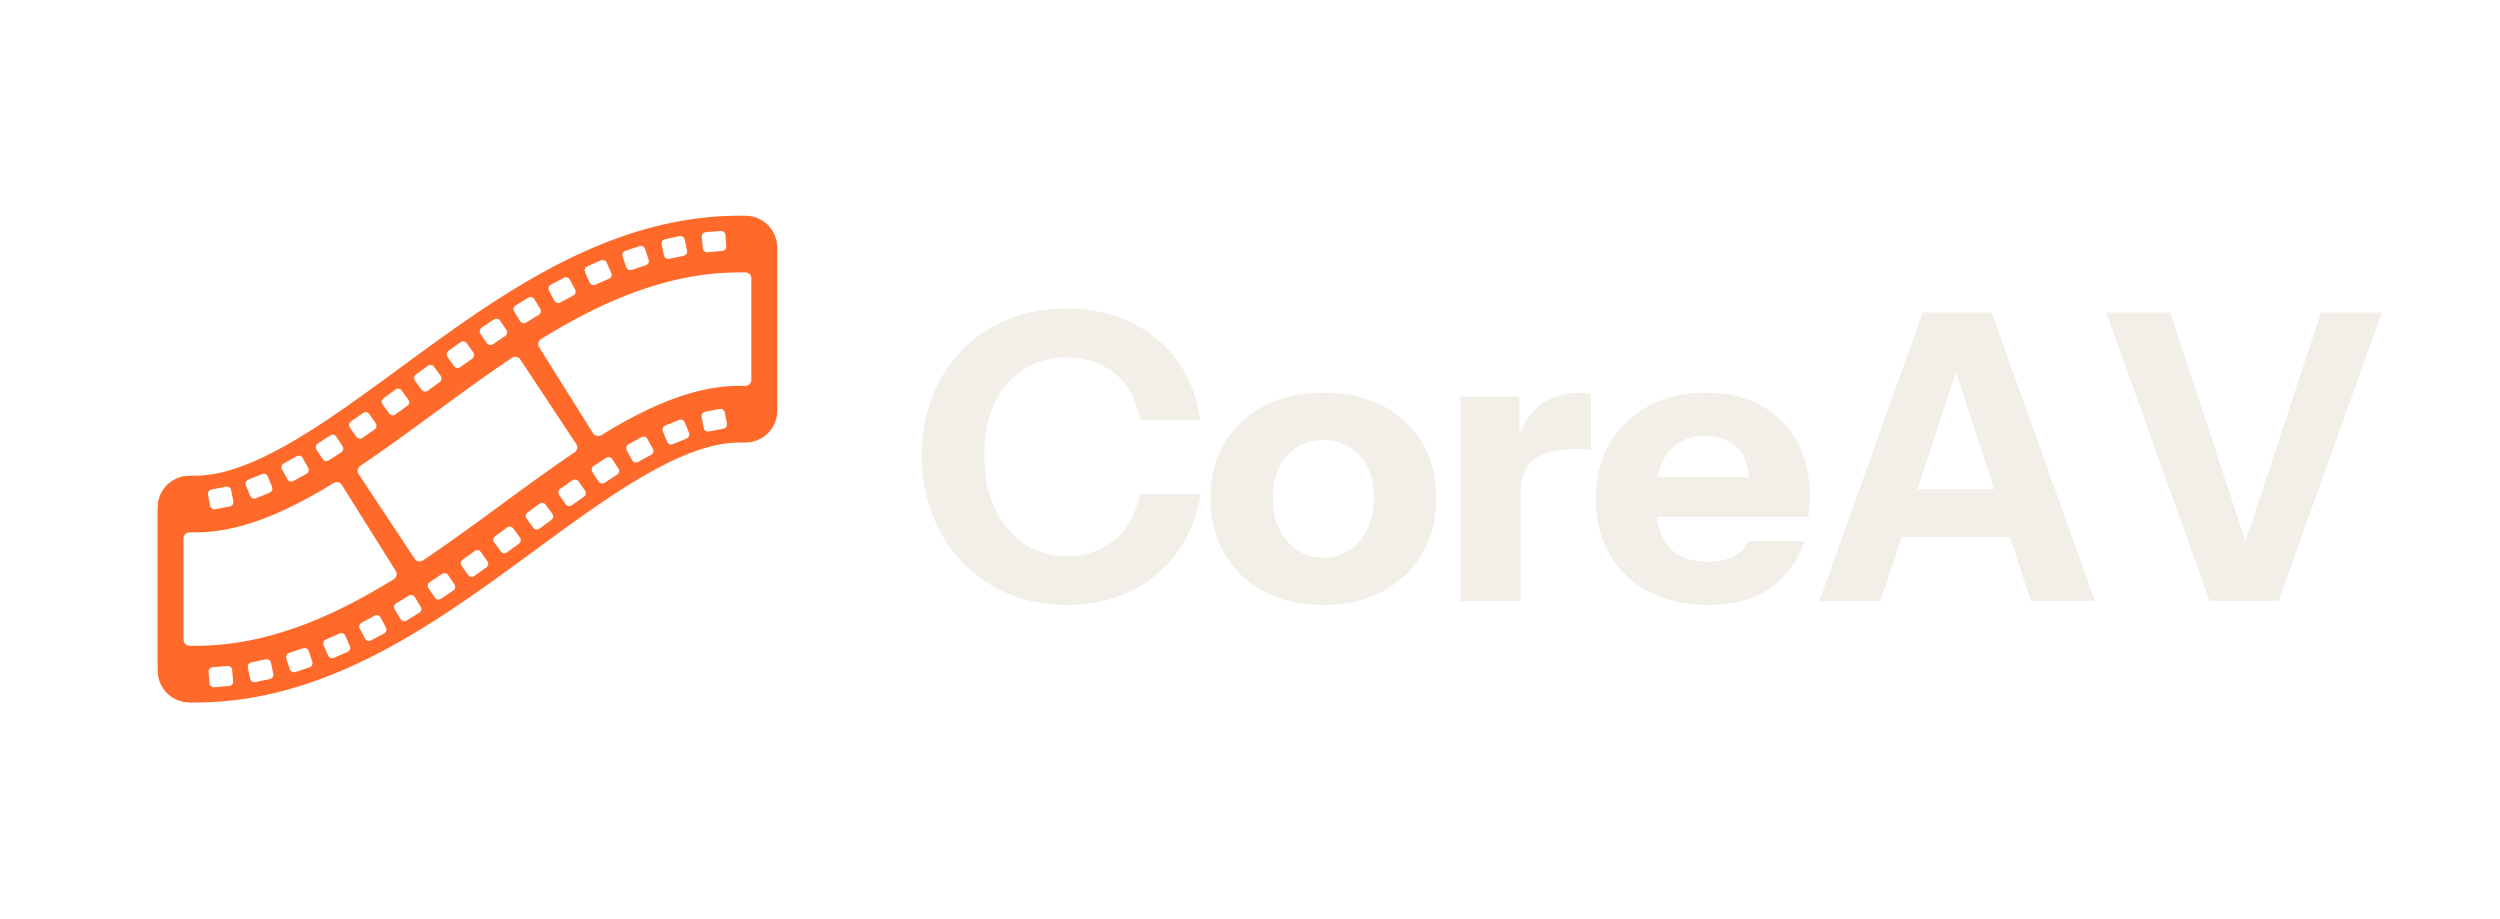
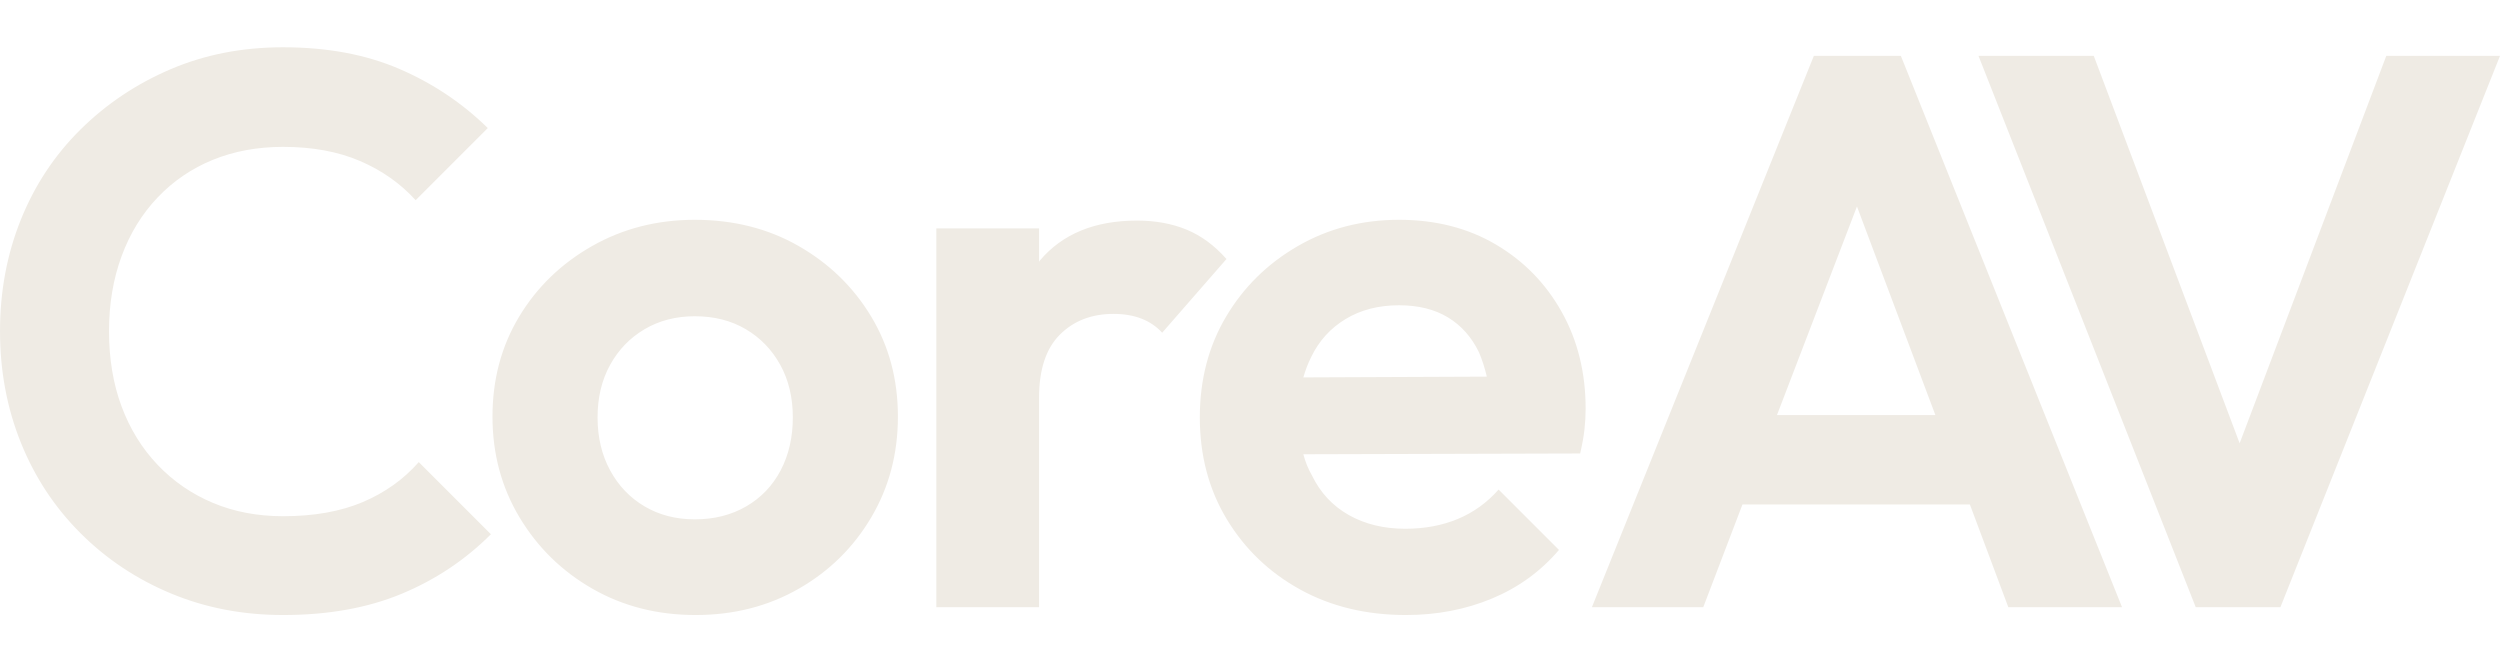
- <svg xmlns="http://www.w3.org/2000/svg" viewBox="0 0 599 220" width="599" height="220">
-   <svg x="24" y="22" width="176" height="176" viewBox="0 0 256 256">
-     <path d="M31.06,133.77 L32.88,133.76 L33.94,133.76 L34.77,133.73 L35.61,133.68 L36.48,133.61 L37.35,133.52 L38.25,133.41 L39.16,133.27 L40.12,133.10 L41.06,132.91 L42.03,132.70 L43.03,132.46 L44.04,132.20 L45.07,131.91 L46.13,131.59 L47.20,131.24 L48.28,130.87 L49.38,130.48 L50.51,130.05 L51.63,129.61 L52.79,129.13 L53.95,128.63 L55.13,128.10 L56.32,127.56 L57.53,126.98 L58.74,126.39 L59.97,125.76 L61.21,125.12 L62.45,124.46 L63.71,123.77 L64.97,123.07 L66.25,122.34 L67.52,121.60 L68.82,120.83 L70.11,120.05 L71.42,119.25 L72.73,118.43 L74.05,117.60 L75.37,116.75 L76.70,115.88 L78.04,115.00 L79.38,114.11 L80.73,113.20 L82.09,112.28 L83.45,111.34 L84.81,110.40 L86.19,109.44 L87.57,108.47 L88.95,107.49 L90.34,106.50 L91.74,105.50 L93.14,104.49 L94.55,103.47 L95.97,102.45 L97.40,101.41 L98.83,100.37 L100.26,99.32 L101.71,98.26 L103.16,97.19 L104.62,96.12 L106.09,95.05 L107.57,93.96 L109.05,92.88 L110.55,91.78 L112.05,90.69 L113.57,89.58 L115.09,88.48 L116.63,87.37 L118.17,86.26 L119.73,85.15 L121.30,84.03 L122.88,82.91 L124.47,81.79 L126.08,80.67 L127.70,79.55 L129.33,78.43 L130.98,77.31 L132.64,76.19 L134.33,75.07 L136.02,73.95 L137.74,72.84 L139.47,71.73 L141.23,70.62 L143.00,69.51 L144.79,68.41 L146.60,67.32 L148.44,66.23 L150.30,65.15 L152.18,64.08 L154.09,63.01 L156.02,61.96 L157.98,60.91 L159.97,59.88 L161.98,58.86 L164.03,57.86 L166.10,56.87 L168.21,55.90 L170.35,54.94 L172.52,54.01 L174.73,53.10 L176.98,52.21 L179.25,51.35 L181.57,50.52 L183.92,49.71 L186.31,48.95 L188.73,48.21 L191.19,47.52 L193.71,46.86 L196.23,46.25 L198.81,45.69 L201.43,45.17 L204.06,44.71 L206.73,44.30 L209.44,43.96 L212.18,43.67 L214.94,43.44 L217.72,43.29 L220.52,43.20 L223.09,43.17 L224.91,43.17 L224.91,43.17 L227.07,43.39 L229.14,44.01 L231.06,45.04 L232.74,46.41 L234.11,48.09 L235.14,50.00 L235.77,52.08 L235.98,54.24 L236.00,111.16 L235.79,113.32 L235.16,115.40 L234.14,117.31 L232.76,118.99 L231.08,120.37 L229.17,121.39 L227.09,122.02 L224.94,122.23 L224.94,122.23 L223.12,122.24 L222.06,122.24 L221.23,122.27 L220.39,122.32 L219.52,122.39 L218.65,122.48 L217.75,122.59 L216.84,122.73 L215.88,122.90 L214.94,123.09 L213.97,123.30 L212.97,123.54 L211.96,123.80 L210.93,124.09 L209.87,124.41 L208.80,124.76 L207.72,125.13 L206.62,125.52 L205.49,125.95 L204.37,126.39 L203.21,126.87 L202.05,127.37 L200.87,127.90 L199.68,128.44 L198.47,129.02 L197.26,129.61 L196.03,130.24 L194.79,130.88 L193.55,131.54 L192.29,132.23 L191.03,132.93 L189.75,133.66 L188.48,134.40 L187.18,135.17 L185.89,135.95 L184.58,136.75 L183.27,137.57 L181.95,138.40 L180.63,139.25 L179.30,140.12 L177.96,141.00 L176.62,141.89 L175.27,142.80 L173.91,143.72 L172.55,144.66 L171.19,145.60 L169.81,146.56 L168.43,147.53 L167.05,148.51 L165.66,149.50 L164.26,150.50 L162.86,151.51 L161.45,152.53 L160.03,153.55 L158.60,154.59 L157.17,155.63 L155.74,156.68 L154.29,157.74 L152.84,158.81 L151.38,159.88 L149.91,160.95 L148.43,162.04 L146.95,163.12 L145.45,164.22 L143.95,165.31 L142.43,166.42 L140.91,167.52 L139.37,168.63 L137.83,169.74 L136.27,170.85 L134.70,171.97 L133.12,173.09 L131.53,174.21 L129.92,175.33 L128.30,176.45 L126.67,177.57 L125.02,178.69 L123.36,179.81 L121.67,180.93 L119.98,182.05 L118.26,183.16 L116.53,184.27 L114.77,185.38 L113.00,186.49 L111.21,187.59 L109.40,188.68 L107.56,189.77 L105.70,190.85 L103.82,191.92 L101.91,192.99 L99.98,194.04 L98.02,195.09 L96.03,196.12 L94.02,197.14 L91.97,198.14 L89.90,199.13 L87.79,200.10 L85.65,201.06 L83.48,201.99 L81.27,202.90 L79.02,203.79 L76.75,204.65 L74.43,205.48 L72.08,206.29 L69.69,207.05 L67.27,207.79 L64.81,208.48 L62.29,209.14 L59.77,209.75 L57.19,210.31 L54.57,210.83 L51.94,211.29 L49.27,211.70 L46.56,212.04 L43.82,212.33 L41.06,212.56 L38.28,212.71 L35.48,212.80 L32.91,212.83 L31.09,212.83 L31.09,212.83 L28.93,212.61 L26.86,211.99 L24.94,210.96 L23.26,209.59 L21.89,207.91 L20.86,206.00 L20.23,203.92 L20.02,201.76 L20.00,144.84 L20.21,142.68 L20.84,140.60 L21.86,138.69 L23.24,137.01 L24.92,135.63 L26.83,134.61 L28.91,133.98 L31.06,133.77 Z M46.42,142.75 L46.41,143.33 L46.19,143.86 L45.77,144.27 L45.24,144.49 L40.06,145.48 L39.48,145.48 L38.95,145.25 L38.54,144.84 L38.33,144.30 L37.57,140.34 L37.57,139.76 L37.80,139.23 L38.21,138.82 L38.74,138.61 L43.92,137.61 L44.50,137.62 L45.03,137.84 L45.44,138.25 L45.65,138.79 Z M59.92,137.73 L60.03,138.30 L59.92,138.87 L59.60,139.35 L59.11,139.67 L54.24,141.67 L53.67,141.78 L53.10,141.66 L52.62,141.34 L52.30,140.86 L50.77,137.13 L50.66,136.56 L50.78,135.99 L51.10,135.51 L51.58,135.19 L56.46,133.19 L57.02,133.08 L57.59,133.19 L58.07,133.52 L58.39,134.00 Z M72.51,131.09 L72.69,131.64 L72.64,132.22 L72.37,132.73 L71.93,133.11 L67.32,135.65 L66.77,135.83 L66.19,135.78 L65.68,135.51 L65.30,135.07 L63.35,131.54 L63.18,130.99 L63.23,130.41 L63.49,129.90 L63.94,129.53 L68.55,126.98 L69.10,126.80 L69.68,126.85 L70.19,127.12 L70.56,127.56 Z M84.48,123.56 L84.69,124.10 L84.68,124.68 L84.45,125.21 L84.04,125.61 L79.61,128.47 L79.07,128.68 L78.49,128.67 L77.96,128.44 L77.56,128.03 L75.37,124.63 L75.16,124.10 L75.17,123.52 L75.40,122.99 L75.82,122.59 L80.24,119.73 L80.78,119.52 L81.36,119.52 L81.89,119.75 L82.29,120.17 Z M96.06,115.55 L96.29,116.08 L96.30,116.65 L96.09,117.19 L95.69,117.61 L91.38,120.64 L90.85,120.87 L90.27,120.88 L89.73,120.68 L89.31,120.28 L87.00,116.97 L86.76,116.44 L86.75,115.86 L86.96,115.33 L87.36,114.91 L91.67,111.88 L92.20,111.65 L92.78,111.63 L93.32,111.84 L93.74,112.24 Z M107.42,107.30 L107.66,107.83 L107.68,108.41 L107.49,108.95 L107.09,109.37 L102.83,112.48 L102.31,112.72 L101.73,112.75 L101.19,112.55 L100.76,112.15 L98.39,108.89 L98.14,108.37 L98.12,107.79 L98.32,107.25 L98.71,106.82 L102.97,103.72 L103.49,103.47 L104.07,103.45 L104.62,103.65 L105.04,104.04 Z M118.71,99.02 L118.96,99.55 L118.98,100.13 L118.78,100.67 L118.39,101.10 L114.14,104.21 L113.61,104.45 L113.04,104.48 L112.49,104.28 L112.07,103.89 L109.68,100.63 L109.44,100.11 L109.41,99.53 L109.61,98.98 L110.00,98.56 L114.26,95.45 L114.78,95.20 L115.36,95.18 L115.90,95.38 L116.33,95.77 Z M130.07,90.88 L130.30,91.41 L130.32,91.98 L130.11,92.52 L129.72,92.95 L125.42,96.00 L124.90,96.24 L124.32,96.26 L123.78,96.05 L123.36,95.65 L121.02,92.37 L120.78,91.84 L120.76,91.26 L120.97,90.72 L121.36,90.30 L125.66,87.24 L126.19,87.00 L126.76,86.99 L127.31,87.19 L127.73,87.59 Z M141.59,83.03 L141.81,83.56 L141.82,84.14 L141.60,84.68 L141.19,85.09 L136.81,88.02 L136.28,88.24 L135.70,88.25 L135.16,88.03 L134.75,87.62 L132.50,84.27 L132.28,83.73 L132.28,83.15 L132.50,82.62 L132.91,82.21 L137.29,79.27 L137.82,79.05 L138.40,79.05 L138.93,79.27 L139.34,79.68 Z M153.39,75.65 L153.59,76.20 L153.57,76.78 L153.33,77.30 L152.90,77.69 L148.40,80.44 L147.86,80.64 L147.28,80.62 L146.76,80.37 L146.36,79.95 L144.26,76.51 L144.06,75.96 L144.08,75.38 L144.33,74.86 L144.75,74.47 L149.25,71.72 L149.79,71.52 L150.37,71.54 L150.90,71.79 L151.29,72.21 Z M165.55,68.96 L165.72,69.51 L165.66,70.09 L165.39,70.60 L164.94,70.96 L160.29,73.44 L159.74,73.61 L159.16,73.55 L158.65,73.28 L158.29,72.83 L156.39,69.27 L156.22,68.72 L156.28,68.15 L156.55,67.64 L157.00,67.27 L161.65,64.79 L162.20,64.62 L162.78,64.68 L163.28,64.95 L163.65,65.40 Z M178.13,63.17 L178.26,63.74 L178.16,64.31 L177.85,64.79 L177.37,65.12 L172.55,67.25 L171.98,67.37 L171.41,67.27 L170.92,66.96 L170.59,66.49 L168.97,62.79 L168.84,62.23 L168.94,61.66 L169.25,61.17 L169.73,60.84 L174.55,58.72 L175.12,58.59 L175.69,58.69 L176.18,59.00 L176.51,59.48 Z M191.15,58.55 L191.22,59.13 L191.07,59.69 L190.71,60.14 L190.21,60.43 L185.20,62.09 L184.63,62.16 L184.07,62.00 L183.62,61.65 L183.33,61.15 L182.06,57.32 L181.99,56.74 L182.14,56.18 L182.50,55.73 L183.00,55.44 L188.00,53.78 L188.58,53.71 L189.14,53.87 L189.59,54.22 L189.88,54.72 Z M204.55,55.37 L204.56,55.95 L204.34,56.49 L203.94,56.90 L203.41,57.13 L198.25,58.22 L197.67,58.23 L197.14,58.02 L196.72,57.61 L196.49,57.08 L195.66,53.13 L195.65,52.56 L195.86,52.02 L196.27,51.60 L196.80,51.38 L201.95,50.28 L202.53,50.27 L203.07,50.49 L203.48,50.89 L203.71,51.42 Z M218.22,53.86 L218.15,54.43 L217.87,54.94 L217.42,55.30 L216.86,55.46 L211.61,55.90 L211.04,55.84 L210.53,55.56 L210.17,55.11 L210.01,54.55 L209.67,50.53 L209.73,49.95 L210.01,49.45 L210.47,49.09 L211.02,48.93 L216.27,48.48 L216.85,48.55 L217.35,48.83 L217.72,49.28 L217.88,49.84 Z M46.33,205.47 L46.27,206.05 L45.99,206.55 L45.53,206.91 L44.98,207.07 L39.73,207.52 L39.15,207.45 L38.65,207.17 L38.28,206.72 L38.12,206.16 L37.78,202.14 L37.85,201.57 L38.13,201.06 L38.58,200.70 L39.14,200.54 L44.39,200.10 L44.96,200.16 L45.47,200.44 L45.83,200.89 L45.99,201.45 Z M60.34,202.87 L60.35,203.44 L60.14,203.98 L59.73,204.40 L59.20,204.62 L54.05,205.72 L53.47,205.73 L52.93,205.51 L52.52,205.11 L52.29,204.58 L51.45,200.63 L51.44,200.05 L51.66,199.51 L52.06,199.10 L52.59,198.87 L57.75,197.78 L58.33,197.77 L58.86,197.98 L59.28,198.39 L59.51,198.92 Z M73.94,198.68 L74.01,199.26 L73.86,199.82 L73.50,200.27 L73.00,200.56 L68.00,202.22 L67.42,202.29 L66.86,202.13 L66.41,201.78 L66.12,201.28 L64.85,197.45 L64.78,196.87 L64.93,196.31 L65.29,195.86 L65.79,195.57 L70.80,193.91 L71.37,193.84 L71.93,194.00 L72.38,194.35 L72.67,194.85 Z M87.03,193.21 L87.16,193.77 L87.06,194.34 L86.75,194.83 L86.27,195.16 L81.45,197.28 L80.88,197.41 L80.31,197.31 L79.82,197.00 L79.49,196.52 L77.87,192.83 L77.74,192.26 L77.84,191.69 L78.15,191.21 L78.63,190.88 L83.45,188.75 L84.02,188.63 L84.59,188.73 L85.08,189.04 L85.41,189.51 Z M99.61,186.73 L99.78,187.28 L99.72,187.85 L99.45,188.36 L99.00,188.73 L94.35,191.21 L93.80,191.38 L93.22,191.32 L92.72,191.05 L92.35,190.60 L90.45,187.04 L90.28,186.49 L90.34,185.91 L90.61,185.40 L91.06,185.04 L95.71,182.56 L96.26,182.39 L96.84,182.45 L97.35,182.72 L97.71,183.17 Z M111.74,179.49 L111.94,180.04 L111.92,180.62 L111.67,181.14 L111.25,181.53 L106.75,184.28 L106.21,184.48 L105.63,184.46 L105.10,184.21 L104.71,183.79 L102.61,180.35 L102.41,179.80 L102.43,179.22 L102.67,178.70 L103.10,178.31 L107.60,175.56 L108.14,175.36 L108.72,175.38 L109.24,175.63 L109.64,176.05 Z M123.50,171.73 L123.72,172.27 L123.72,172.85 L123.50,173.38 L123.09,173.79 L118.71,176.73 L118.18,176.95 L117.60,176.95 L117.07,176.73 L116.66,176.32 L114.41,172.97 L114.19,172.44 L114.18,171.86 L114.40,171.32 L114.81,170.91 L119.19,167.98 L119.72,167.76 L120.30,167.75 L120.84,167.97 L121.25,168.38 Z M134.98,163.63 L135.22,164.16 L135.24,164.74 L135.03,165.28 L134.64,165.70 L130.34,168.76 L129.81,169.00 L129.24,169.01 L128.69,168.81 L128.27,168.41 L125.93,165.12 L125.70,164.59 L125.68,164.02 L125.89,163.48 L126.28,163.05 L130.58,160.00 L131.10,159.76 L131.68,159.74 L132.22,159.95 L132.64,160.35 Z M146.32,155.37 L146.56,155.89 L146.59,156.47 L146.39,157.02 L146.00,157.44 L141.74,160.55 L141.22,160.80 L140.64,160.82 L140.10,160.62 L139.67,160.23 L137.29,156.98 L137.04,156.45 L137.02,155.87 L137.22,155.33 L137.61,154.90 L141.86,151.79 L142.39,151.55 L142.96,151.52 L143.51,151.72 L143.93,152.11 Z M157.61,147.11 L157.86,147.63 L157.88,148.21 L157.68,148.75 L157.29,149.18 L153.03,152.28 L152.51,152.53 L151.93,152.55 L151.38,152.35 L150.96,151.96 L148.58,148.70 L148.34,148.17 L148.32,147.59 L148.51,147.05 L148.91,146.63 L153.17,143.52 L153.69,143.28 L154.27,143.25 L154.81,143.45 L155.24,143.85 Z M169.00,139.03 L169.24,139.56 L169.25,140.14 L169.04,140.67 L168.64,141.09 L164.33,144.12 L163.80,144.35 L163.22,144.37 L162.68,144.16 L162.26,143.76 L159.94,140.45 L159.71,139.92 L159.70,139.35 L159.91,138.81 L160.31,138.39 L164.62,135.36 L165.15,135.13 L165.73,135.12 L166.27,135.32 L166.69,135.72 Z M180.63,131.37 L180.84,131.90 L180.83,132.48 L180.60,133.01 L180.18,133.41 L175.76,136.27 L175.22,136.48 L174.64,136.48 L174.11,136.25 L173.71,135.83 L171.52,132.44 L171.31,131.90 L171.32,131.32 L171.55,130.79 L171.96,130.39 L176.39,127.53 L176.93,127.32 L177.51,127.33 L178.04,127.56 L178.44,127.97 Z M192.65,124.46 L192.82,125.01 L192.77,125.59 L192.51,126.10 L192.06,126.47 L187.45,129.02 L186.90,129.20 L186.32,129.15 L185.81,128.88 L185.44,128.44 L183.49,124.91 L183.31,124.36 L183.36,123.78 L183.63,123.27 L184.07,122.89 L188.68,120.35 L189.23,120.17 L189.81,120.22 L190.32,120.49 L190.70,120.93 Z M205.23,118.87 L205.34,119.44 L205.22,120.01 L204.90,120.49 L204.42,120.81 L199.54,122.81 L198.98,122.92 L198.41,122.81 L197.93,122.48 L197.61,122.00 L196.08,118.27 L195.97,117.70 L196.08,117.13 L196.40,116.65 L196.89,116.33 L201.76,114.33 L202.33,114.22 L202.90,114.34 L203.38,114.66 L203.70,115.14 Z M218.43,115.66 L218.43,116.24 L218.20,116.77 L217.79,117.18 L217.26,117.39 L212.08,118.39 L211.50,118.38 L210.97,118.16 L210.56,117.75 L210.35,117.21 L209.58,113.25 L209.59,112.67 L209.81,112.14 L210.23,111.73 L210.76,111.51 L215.94,110.52 L216.52,110.52 L217.05,110.75 L217.46,111.16 L217.67,111.70 Z M31.12,153.53 L32.74,153.53 L34.08,153.52 L35.26,153.49 L36.45,153.44 L37.64,153.35 L38.84,153.24 L40.04,153.11 L41.25,152.94 L42.46,152.76 L43.68,152.54 L44.90,152.30 L46.12,152.04 L47.36,151.75 L48.59,151.44 L49.84,151.10 L51.08,150.74 L52.33,150.36 L53.58,149.95 L54.83,149.52 L56.09,149.07 L57.35,148.60 L58.61,148.11 L59.87,147.59 L61.13,147.06 L62.40,146.50 L63.67,145.93 L64.94,145.34 L66.21,144.73 L67.48,144.11 L68.75,143.47 L70.03,142.81 L71.30,142.14 L72.57,141.45 L73.85,140.75 L75.12,140.03 L76.40,139.30 L77.67,138.56 L78.95,137.80 L80.22,137.03 L81.50,136.25 L81.37,136.34 L81.73,136.16 L82.12,136.06 L82.52,136.03 L82.92,136.08 L83.31,136.21 L83.66,136.41 L83.96,136.67 L84.21,136.99 L103.02,166.99 L103.20,167.35 L103.31,167.74 L103.33,168.15 L103.28,168.55 L103.16,168.93 L102.95,169.28 L102.69,169.58 L102.37,169.83 L102.24,169.91 L100.74,170.82 L99.24,171.73 L97.72,172.63 L96.19,173.52 L94.64,174.41 L93.09,175.28 L91.52,176.15 L89.94,177.00 L88.34,177.85 L86.73,178.68 L85.10,179.50 L83.46,180.31 L81.80,181.10 L80.12,181.88 L78.43,182.64 L76.73,183.38 L75.00,184.11 L73.26,184.82 L71.49,185.51 L69.71,186.18 L67.91,186.82 L66.09,187.45 L64.26,188.04 L62.40,188.61 L60.52,189.16 L58.64,189.67 L56.72,190.16 L54.80,190.61 L52.85,191.03 L50.88,191.41 L48.90,191.76 L46.90,192.07 L44.89,192.34 L42.87,192.57 L40.83,192.75 L38.79,192.90 L36.73,193.00 L34.67,193.05 L32.76,193.06 L31.13,193.06 L31.13,193.06 L30.73,193.02 L30.35,192.90 L29.99,192.71 L29.68,192.46 L29.42,192.15 L29.23,191.79 L29.11,191.40 L29.07,191.00 L29.06,155.59 L29.10,155.19 L29.22,154.80 L29.41,154.45 L29.67,154.13 L29.98,153.88 L30.33,153.69 L30.72,153.57 L31.12,153.53 Z M90.55,130.42 L91.83,129.56 L93.11,128.69 L94.38,127.81 L95.66,126.93 L96.94,126.04 L98.22,125.14 L99.50,124.24 L100.78,123.33 L102.07,122.42 L103.35,121.50 L104.64,120.57 L105.93,119.64 L107.22,118.71 L108.51,117.77 L109.80,116.83 L111.10,115.88 L112.40,114.93 L113.70,113.98 L115.00,113.02 L116.31,112.06 L117.62,111.10 L118.94,110.14 L120.25,109.17 L121.58,108.20 L122.90,107.24 L124.23,106.27 L125.57,105.30 L126.91,104.33 L128.25,103.36 L129.60,102.39 L130.95,101.42 L132.32,100.45 L133.68,99.48 L135.05,98.51 L136.43,97.55 L137.82,96.58 L139.21,95.62 L140.62,94.66 L142.02,93.70 L143.44,92.75 L143.53,92.68 L143.89,92.49 L144.28,92.38 L144.68,92.34 L145.08,92.38 L145.46,92.50 L145.82,92.69 L146.13,92.95 L146.39,93.26 L165.93,122.79 L166.12,123.15 L166.23,123.53 L166.27,123.94 L166.23,124.34 L166.11,124.72 L165.92,125.08 L165.66,125.39 L165.35,125.64 L165.45,125.58 L164.17,126.44 L162.89,127.31 L161.62,128.19 L160.34,129.07 L159.06,129.96 L157.78,130.86 L156.50,131.76 L155.22,132.67 L153.93,133.58 L152.65,134.50 L151.36,135.43 L150.07,136.36 L148.78,137.29 L147.49,138.23 L146.20,139.17 L144.90,140.12 L143.60,141.07 L142.30,142.02 L141.00,142.98 L139.69,143.94 L138.38,144.90 L137.06,145.86 L135.75,146.83 L134.42,147.80 L133.10,148.76 L131.77,149.73 L130.43,150.70 L129.09,151.67 L127.75,152.64 L126.40,153.61 L125.05,154.58 L123.68,155.55 L122.32,156.52 L120.95,157.49 L119.57,158.45 L118.18,159.42 L116.79,160.38 L115.38,161.34 L113.98,162.30 L112.56,163.25 L112.47,163.32 L112.11,163.51 L111.72,163.62 L111.32,163.66 L110.92,163.62 L110.54,163.50 L110.18,163.31 L109.87,163.05 L109.61,162.74 L90.07,133.21 L89.88,132.85 L89.77,132.47 L89.73,132.06 L89.77,131.66 L89.89,131.28 L90.08,130.92 L90.34,130.61 L90.65,130.36 Z M153.76,86.09 L155.26,85.18 L156.76,84.27 L158.28,83.37 L159.81,82.48 L161.36,81.59 L162.91,80.72 L164.48,79.85 L166.06,79.00 L167.66,78.15 L169.27,77.32 L170.90,76.50 L172.54,75.69 L174.20,74.90 L175.88,74.12 L177.57,73.36 L179.27,72.62 L181.00,71.89 L182.74,71.18 L184.51,70.49 L186.29,69.82 L188.09,69.18 L189.91,68.55 L191.74,67.96 L193.60,67.39 L195.48,66.84 L197.36,66.33 L199.28,65.84 L201.20,65.39 L203.15,64.97 L205.12,64.59 L207.10,64.24 L209.10,63.93 L211.11,63.66 L213.13,63.43 L215.17,63.25 L217.21,63.10 L219.27,63.00 L221.33,62.95 L223.24,62.94 L224.87,62.94 L224.87,62.94 L225.27,62.98 L225.65,63.10 L226.01,63.29 L226.32,63.54 L226.58,63.85 L226.77,64.21 L226.89,64.60 L226.93,65.00 L226.94,100.41 L226.90,100.81 L226.78,101.20 L226.59,101.55 L226.33,101.87 L226.02,102.12 L225.67,102.31 L225.28,102.43 L224.88,102.47 L224.88,102.47 L223.26,102.47 L221.92,102.48 L220.74,102.51 L219.55,102.56 L218.36,102.65 L217.16,102.76 L215.96,102.89 L214.75,103.06 L213.54,103.24 L212.32,103.46 L211.10,103.70 L209.88,103.96 L208.64,104.25 L207.41,104.56 L206.16,104.90 L204.92,105.26 L203.67,105.64 L202.42,106.05 L201.17,106.48 L199.91,106.93 L198.65,107.40 L197.39,107.89 L196.13,108.41 L194.87,108.94 L193.60,109.50 L192.33,110.07 L191.06,110.66 L189.79,111.27 L188.52,111.89 L187.25,112.53 L185.97,113.19 L184.70,113.86 L183.43,114.55 L182.15,115.25 L180.88,115.97 L179.60,116.70 L178.33,117.44 L177.05,118.20 L175.78,118.97 L174.50,119.75 L174.63,119.66 L174.27,119.84 L173.88,119.94 L173.48,119.97 L173.08,119.92 L172.69,119.79 L172.34,119.59 L172.04,119.33 L171.79,119.01 L152.98,89.01 L152.80,88.65 L152.69,88.26 L152.67,87.85 L152.72,87.45 L152.84,87.07 L153.05,86.72 L153.31,86.42 L153.63,86.17 Z" fill="#ff6a2b" fill-rule="evenodd" />
-   </svg>
-   <path transform="translate(218,144)" d="M37.536 0.96Q30.048 0.96 23.712 -1.68Q17.376 -4.32 12.72 -9.12Q8.064 -13.92 5.472 -20.496Q2.88 -27.072 2.88 -34.848Q2.88 -42.624 5.424 -49.056Q7.968 -55.488 12.624 -60.24Q17.28 -64.992 23.616 -67.536Q29.952 -70.08 37.536 -70.08Q46.08 -70.08 52.944 -66.768Q59.808 -63.456 64.176 -57.456Q68.544 -51.456 69.504 -43.392H55.104Q53.856 -50.784 49.056 -54.576Q44.256 -58.368 37.632 -58.368Q31.776 -58.368 27.312 -55.584Q22.848 -52.8 20.352 -47.568Q17.856 -42.336 17.856 -34.944Q17.856 -27.456 20.4 -22.032Q22.944 -16.608 27.456 -13.68Q31.968 -10.752 37.824 -10.752Q44.064 -10.752 48.864 -14.496Q53.664 -18.24 55.104 -25.632H69.696Q68.448 -17.568 64.032 -11.568Q59.616 -5.568 52.8 -2.304Q45.984 0.96 37.536 0.96Z M99.072 0.96Q91.008 0.96 84.912 -2.256Q78.816 -5.472 75.408 -11.28Q72.0 -17.088 72.0 -24.672Q72.0 -32.256 75.408 -37.92Q78.816 -43.584 84.912 -46.752Q91.008 -49.92 99.072 -49.92Q107.232 -49.92 113.328 -46.752Q119.424 -43.584 122.784 -37.92Q126.144 -32.256 126.144 -24.672Q126.144 -17.088 122.736 -11.28Q119.328 -5.472 113.232 -2.256Q107.136 0.96 99.072 0.96ZM99.072 -10.368Q102.432 -10.368 105.168 -12.096Q107.904 -13.824 109.536 -17.04Q111.168 -20.256 111.168 -24.768Q111.168 -31.392 107.664 -34.992Q104.16 -38.592 99.072 -38.592Q93.984 -38.592 90.48 -34.944Q86.976 -31.296 86.976 -24.768Q86.976 -20.256 88.608 -17.04Q90.24 -13.824 92.976 -12.096Q95.712 -10.368 99.072 -10.368Z M131.904 0.0V-48.96H146.016V-37.44H146.304V0.0ZM146.304 -25.536 145.056 -37.152Q146.784 -43.392 150.72 -46.656Q154.656 -49.92 160.512 -49.92Q162.336 -49.92 163.2 -49.536V-36.096Q162.72 -36.288 161.856 -36.336Q160.992 -36.384 159.744 -36.384Q152.832 -36.384 149.568 -33.936Q146.304 -31.488 146.304 -25.536Z M191.232 0.96Q183.072 0.96 177.024 -2.256Q170.976 -5.472 167.664 -11.232Q164.352 -16.992 164.352 -24.48Q164.352 -32.064 167.664 -37.776Q170.976 -43.488 176.928 -46.704Q182.88 -49.92 190.752 -49.92Q198.336 -49.92 203.904 -46.848Q209.472 -43.776 212.544 -38.304Q215.616 -32.832 215.616 -25.44Q215.616 -23.904 215.52 -22.608Q215.424 -21.312 215.232 -20.16H172.8V-29.664H203.616L201.12 -27.936Q201.12 -33.888 198.288 -36.72Q195.456 -39.552 190.56 -39.552Q184.896 -39.552 181.776 -35.712Q178.656 -31.872 178.656 -24.192Q178.656 -16.704 181.776 -13.056Q184.896 -9.408 191.136 -9.408Q194.592 -9.408 197.088 -10.56Q199.584 -11.712 200.832 -14.304H214.368Q211.968 -7.2 206.16 -3.12Q200.352 0.96 191.232 0.96Z M217.92 0.0 242.688 -69.12H255.36L232.608 0.0ZM268.608 0.0 245.952 -69.12H259.2L283.968 0.0ZM230.976 -26.784H269.76V-15.264H230.976Z M311.424 0.0 286.656 -69.12H302.016L320.928 -11.52H319.104L338.112 -69.12H352.704L327.936 0.0Z" fill="#f2efe9" />
+ <svg xmlns="http://www.w3.org/2000/svg" viewBox="5.26 -110.14 453.49 120.16">
+   <path d="M56.615 1.422Q45.661 1.422 36.273 -2.489Q26.885 -6.401 19.844 -13.442Q12.802 -20.484 9.033 -29.872Q5.263 -39.26 5.263 -50.071Q5.263 -60.882 9.033 -70.27Q12.802 -79.659 19.844 -86.629Q26.885 -93.599 36.202 -97.582Q45.519 -101.565 56.615 -101.565Q68.563 -101.565 77.667 -97.653Q86.771 -93.741 93.741 -86.913L80.654 -73.826Q76.529 -78.378 70.555 -80.939Q64.58 -83.499 56.615 -83.499Q49.644 -83.499 43.883 -81.152Q38.122 -78.805 33.855 -74.324Q29.587 -69.844 27.312 -63.656Q25.036 -57.468 25.036 -50.071Q25.036 -42.532 27.312 -36.415Q29.587 -30.299 33.855 -25.818Q38.122 -21.337 43.883 -18.919Q49.644 -16.501 56.615 -16.501Q65.007 -16.501 71.053 -19.061Q77.098 -21.622 81.223 -26.316L94.31 -13.229Q87.34 -6.259 78.094 -2.418Q68.848 1.422 56.615 1.422ZM131.437 1.422Q121.053 1.422 112.731 -3.343Q104.41 -8.108 99.502 -16.287Q94.595 -24.467 94.595 -34.566Q94.595 -44.666 99.431 -52.703Q104.267 -60.74 112.66 -65.505Q121.053 -70.27 131.294 -70.27Q141.821 -70.27 150.142 -65.505Q158.464 -60.74 163.3 -52.703Q168.137 -44.666 168.137 -34.566Q168.137 -24.467 163.3 -16.287Q158.464 -8.108 150.142 -3.343Q141.821 1.422 131.437 1.422ZM131.294 -15.932Q136.558 -15.932 140.612 -18.279Q144.666 -20.626 146.871 -24.822Q149.075 -29.018 149.075 -34.424Q149.075 -39.829 146.799 -43.954Q144.523 -48.08 140.541 -50.427Q136.558 -52.774 131.294 -52.774Q126.174 -52.774 122.191 -50.427Q118.208 -48.08 115.932 -43.954Q113.656 -39.829 113.656 -34.424Q113.656 -29.018 115.932 -24.822Q118.208 -20.626 122.191 -18.279Q126.174 -15.932 131.294 -15.932ZM175.107 0V-68.706H193.741V-62.589Q193.741 -62.731 193.883 -62.873Q200 -70.128 211.522 -70.128Q216.501 -70.128 220.484 -68.492Q224.467 -66.856 227.738 -63.158L216.074 -49.787Q214.509 -51.494 212.304 -52.347Q210.1 -53.201 207.255 -53.201Q201.28 -53.201 197.511 -49.431Q193.741 -45.661 193.741 -37.98V0ZM260.313 1.422Q249.502 1.422 241.11 -3.201Q232.717 -7.824 227.809 -15.932Q222.902 -24.04 222.902 -34.424Q222.902 -44.666 227.667 -52.703Q232.432 -60.74 240.683 -65.505Q248.933 -70.27 259.033 -70.27Q268.99 -70.27 276.6 -65.789Q284.211 -61.309 288.549 -53.556Q292.888 -45.804 292.888 -35.989Q292.888 -34.139 292.674 -32.219Q292.461 -30.299 291.892 -27.881L241.679 -27.738Q242.248 -25.605 243.243 -23.898Q245.519 -19.203 249.929 -16.714Q254.339 -14.225 260.171 -14.225Q265.434 -14.225 269.701 -16.003Q273.969 -17.781 277.098 -21.337L288.051 -10.384Q283.073 -4.552 275.889 -1.565Q268.706 1.422 260.313 1.422ZM241.679 -41.679 274.964 -41.821Q274.395 -44.239 273.542 -46.23Q271.55 -50.356 267.923 -52.56Q264.296 -54.765 259.033 -54.765Q253.485 -54.765 249.36 -52.276Q245.235 -49.787 243.101 -45.377Q242.248 -43.67 241.679 -41.679ZM294.026 0 334.282 -100H350.071L390.185 0H369.559L362.589 -18.634H321.337L314.225 0ZM356.33 -34.851 342.105 -72.688 327.596 -34.851ZM403.556 0 364.154 -100H385.064L411.522 -29.73L438.122 -100H458.748L418.919 0Z" fill="#efebe4" />
</svg>
